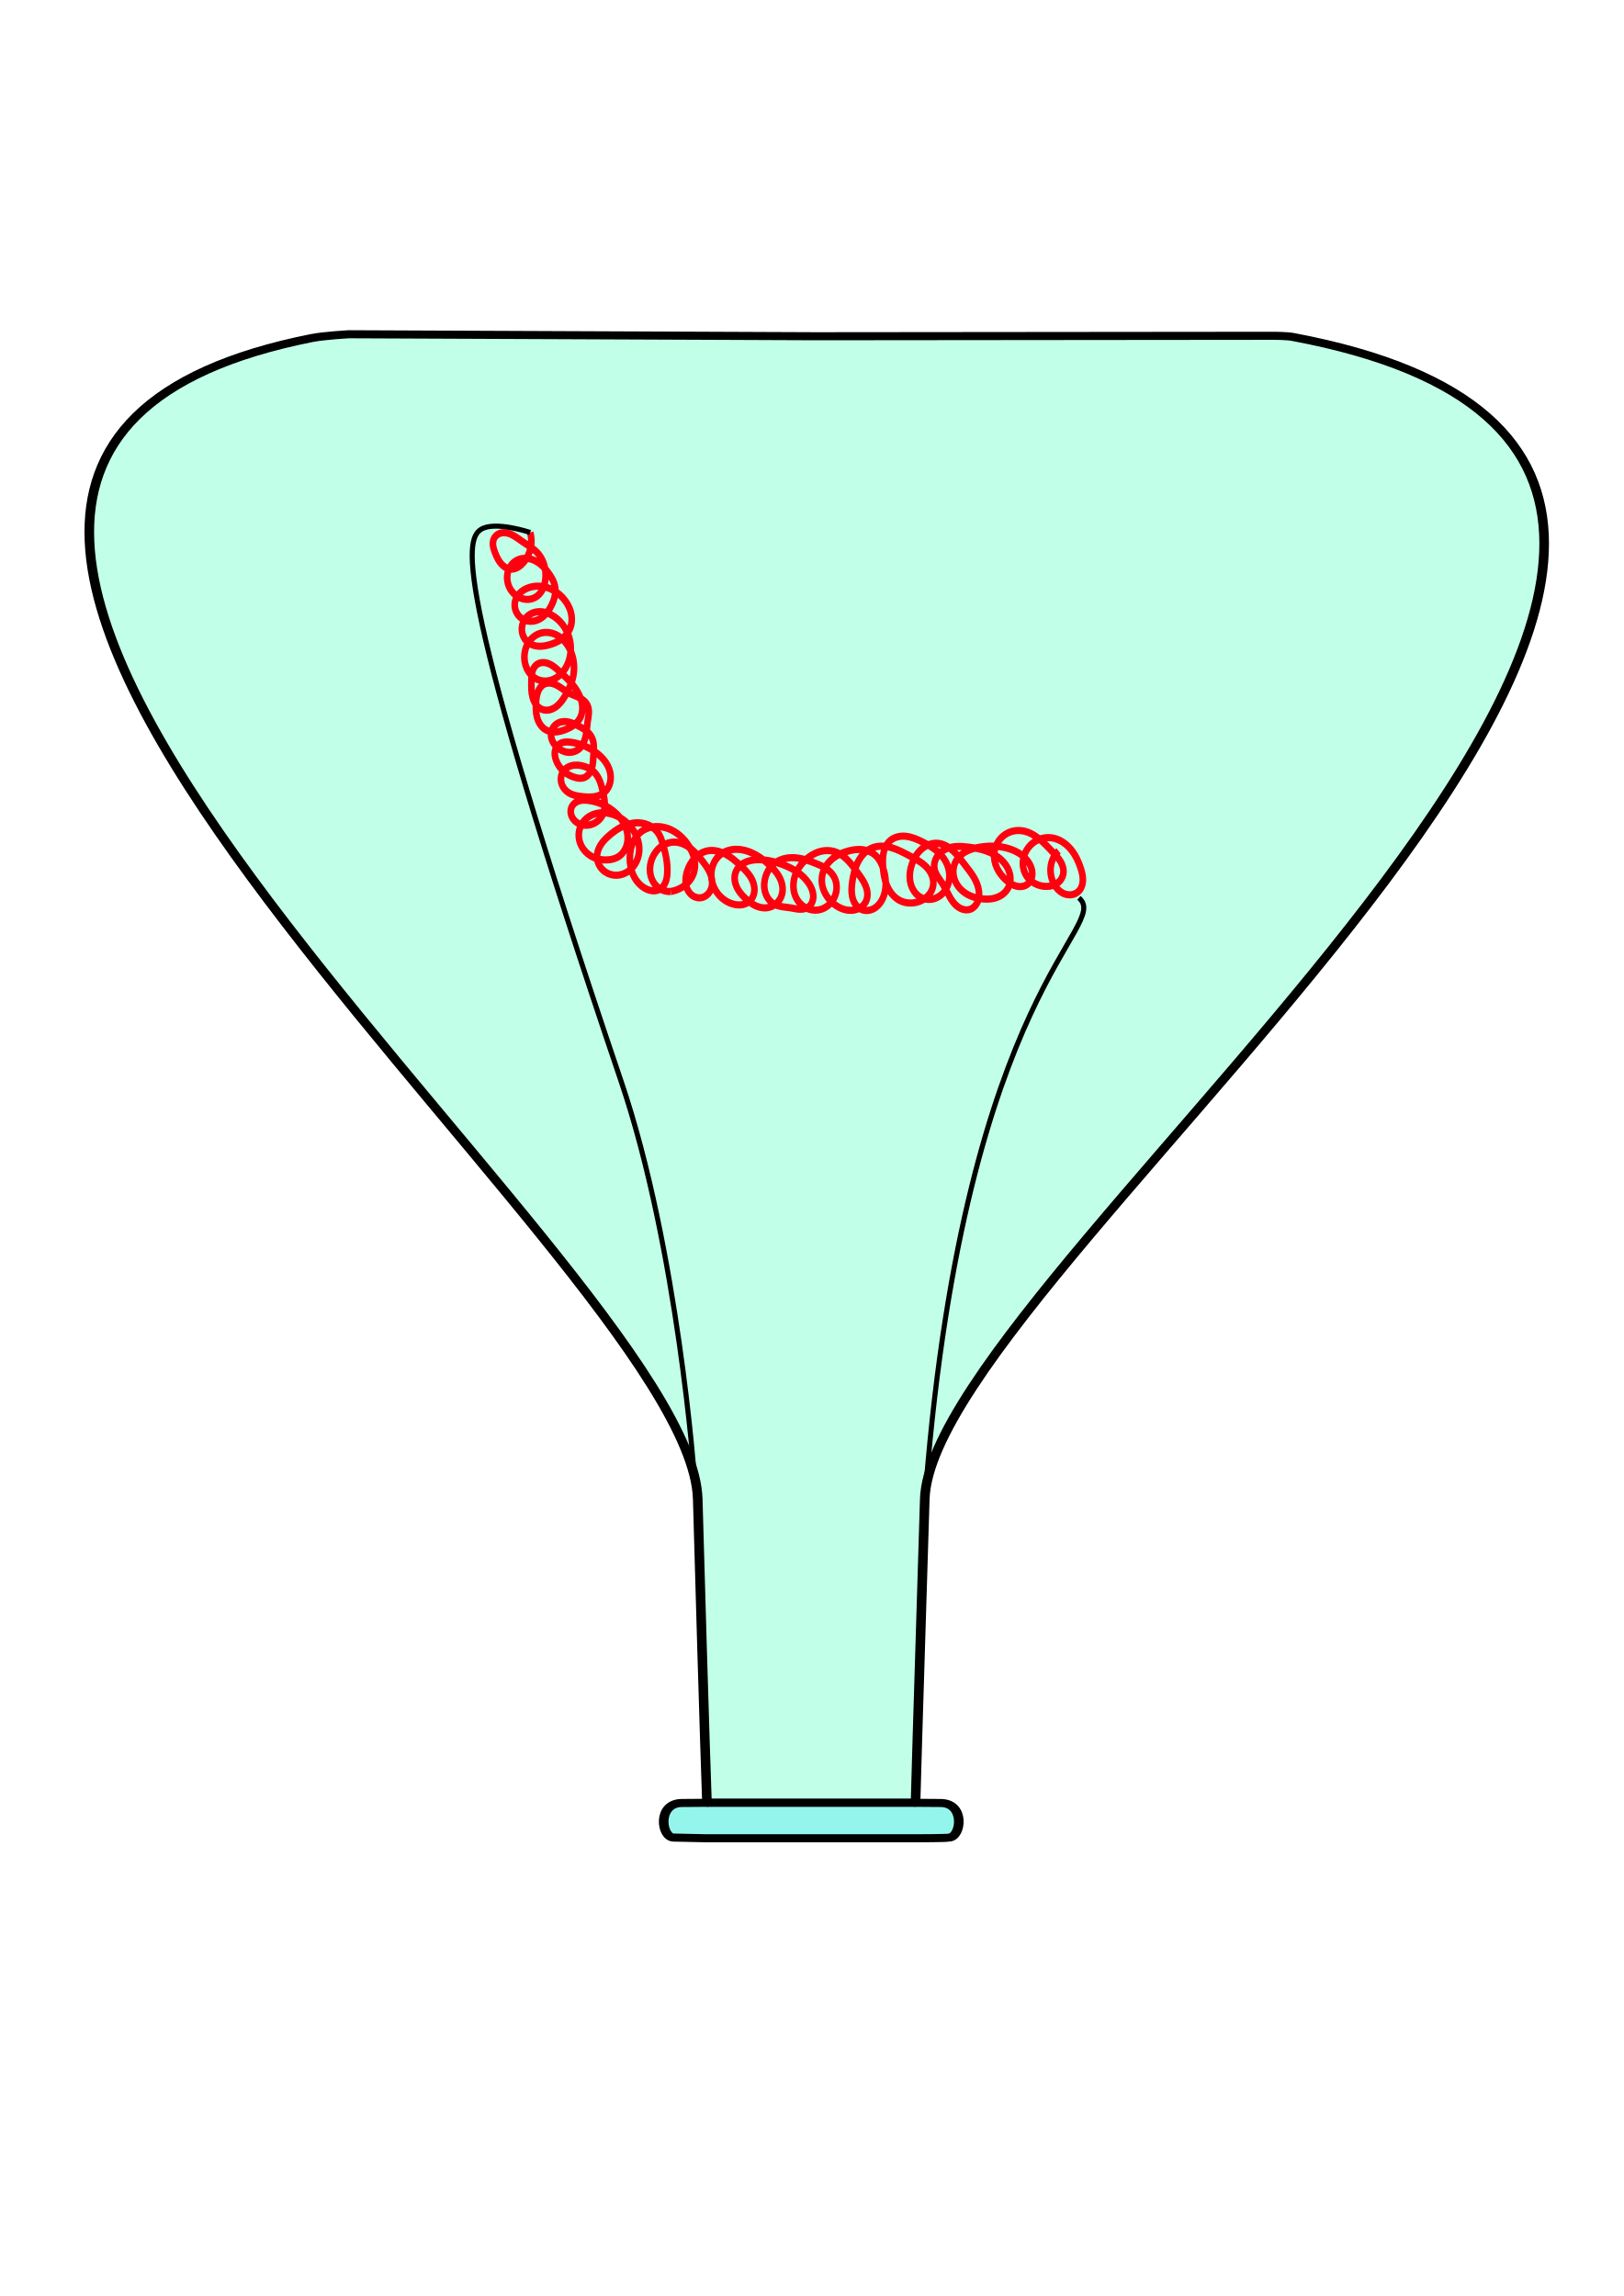
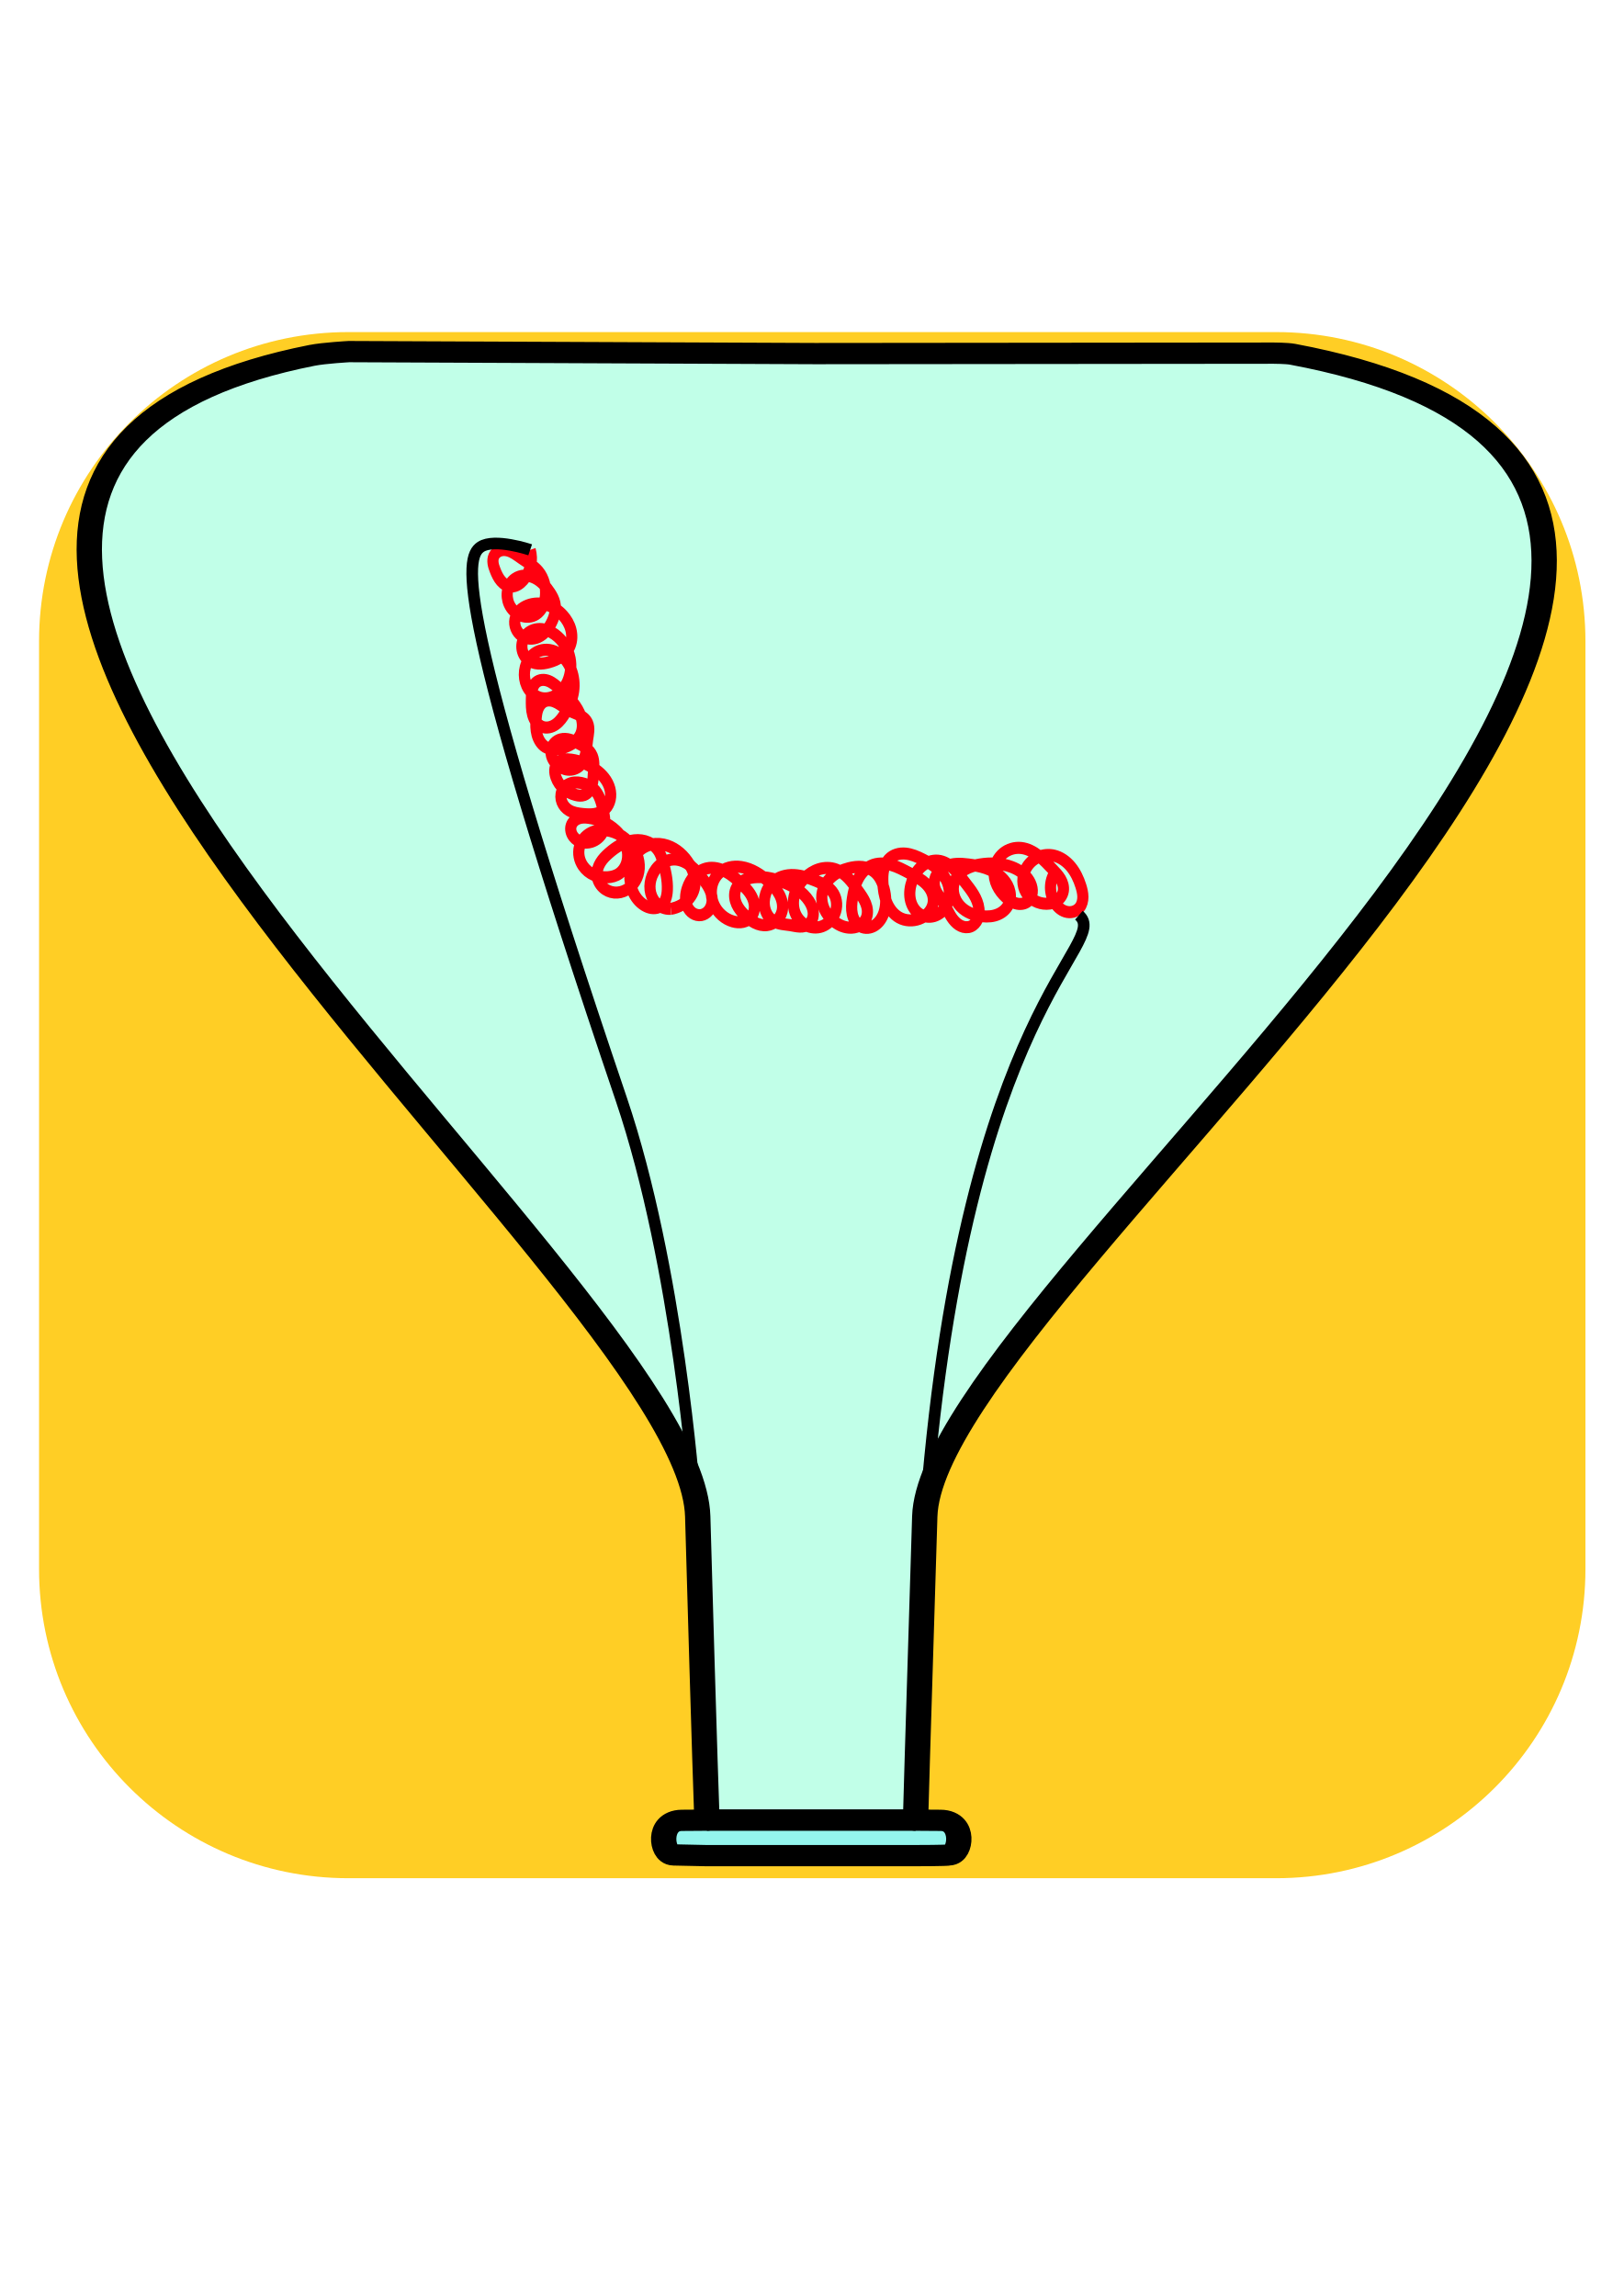
<svg xmlns="http://www.w3.org/2000/svg" width="210mm" height="297mm" viewBox="0 0 210 297" version="1.1" id="svg8" enable-background="new">
  <defs id="defs2">
    </defs>
-   <g id="layer1" style="display:none">
-     <rect style="fill:#ffee70;fill-opacity:1;fill-rule:nonzero;stroke-width:0.265" id="rect6294" width="200" height="200" x="5.051" y="42.957" rx="40" ry="40" />
+   <g id="layer1" style="display:inline">
+     <rect style="fill:#ffce25;fill-opacity:1;fill-rule:nonzero;stroke-width:0.265" id="rect6294" width="200" height="200" x="5.051" y="42.957" rx="40" ry="40" />
  </g>
  <g style="display:inline" id="g3700" />
  <g id="layer2" style="display:inline">
-     <g id="g4731" transform="matrix(2.472147,0,0,2.472147,-164.0353,-207.9087)">
+     <g id="g4731" transform="matrix(2.472147,0,0,2.472147,-164.0353,-205.6636)">
      <g transform="matrix(-1.391509,-8.1786539e-8,0,-1.168024,204.3261,304.0731)" id="g6308" style="display:inline">
        <g id="g6233" transform="translate(-3.532264,16.72744)">
          <g style="paint-order:markers fill stroke" id="g6198">
            <g id="g3897" style="fill:#c2efe2;fill-opacity:1;fill-rule:nonzero;paint-order:markers fill stroke">
              <g transform="matrix(-1,0,0,1,210.1384,-0.561266)" id="g3798" style="fill:#c2efe2;fill-opacity:1;fill-rule:nonzero;paint-order:markers fill stroke">
                <path style="fill:#c2efe2;fill-opacity:1;fill-rule:nonzero;stroke:#000000;stroke-width:0.265px;stroke-linecap:butt;stroke-linejoin:miter;stroke-opacity:1;paint-order:markers fill stroke" d="m 141.874,91.4 v 0" id="path3772" />
              </g>
              <g transform="translate(-65.7678,-0.561266)" id="g3798-9" style="display:inline;fill:#c2efe2;fill-opacity:1;fill-rule:nonzero;paint-order:markers fill stroke">
-                 <path id="path3698-3" d="m 156.718,157.022 c 25.125,-5.933 -14.241,-41.254 -14.497,-52.015 -0.256,-10.761 -0.347,-13.607 -0.347,-13.607 h -7.842 c 0,0 -0.068,3.033 -0.347,13.607 -0.279,10.574 -41.278,45.936 -13.83,52.063 0.214,0.048 0.707,0.05 0.707,0.05 l 17.249,-0.02 17.522,0.089 c 0,0 0.932,-0.061 1.385,-0.168 z" style="fill:#c1ffe8;fill-opacity:1;fill-rule:nonzero;stroke:#000000;stroke-width:0.361;stroke-linecap:round;stroke-linejoin:round;stroke-miterlimit:4;stroke-dasharray:none;stroke-opacity:1;paint-order:markers fill stroke" />
+                 <path id="path3698-3" d="m 156.718,157.022 c 25.125,-5.933 -14.241,-41.254 -14.497,-52.015 -0.256,-10.761 -0.347,-13.607 -0.347,-13.607 h -7.842 c 0,0 -0.068,3.033 -0.347,13.607 -0.279,10.574 -41.278,45.936 -13.83,52.063 0.214,0.048 0.707,0.05 0.707,0.05 l 17.249,-0.02 17.522,0.089 c 0,0 0.932,-0.061 1.385,-0.168 z" style="fill:#c1ffe8;fill-opacity:1;fill-rule:nonzero;stroke:#000000;stroke-width:0.952;stroke-linecap:round;stroke-linejoin:round;stroke-miterlimit:4;stroke-dasharray:none;stroke-opacity:1;paint-order:markers fill stroke" />
                <path style="fill:#c2efe2;fill-opacity:1;fill-rule:nonzero;stroke:#000000;stroke-width:0.265px;stroke-linecap:butt;stroke-linejoin:miter;stroke-opacity:1;paint-order:markers fill stroke" d="m 141.874,91.4 v 0" id="path3772-0" />
              </g>
-               <path d="m 76.106,90.839 v 0 l 0.943,-0.008 c 0.943,-0.008 0.774,-1.545 0.311,-1.549 l -1.207,-0.031 -7.936,2e-6 c -0.002,0 -1.15,0 -1.207,0.031 -0.463,0.004 -0.633,1.542 0.311,1.549 l 0.943,0.008 v 0" style="fill:#94f5ed;fill-opacity:1;fill-rule:nonzero;stroke:#000000;stroke-width:0.361;stroke-linecap:round;stroke-linejoin:round;stroke-miterlimit:4;stroke-dasharray:none;stroke-opacity:1;paint-order:markers fill stroke" id="path3884" />
+               <path d="m 76.106,90.839 v 0 l 0.943,-0.008 c 0.943,-0.008 0.774,-1.545 0.311,-1.549 l -1.207,-0.031 -7.936,2e-6 c -0.002,0 -1.15,0 -1.207,0.031 -0.463,0.004 -0.633,1.542 0.311,1.549 l 0.943,0.008 v 0" style="fill:#94f5ed;fill-opacity:1;fill-rule:nonzero;stroke:#000000;stroke-width:0.952;stroke-linecap:round;stroke-linejoin:round;stroke-miterlimit:4;stroke-dasharray:none;stroke-opacity:1;paint-order:markers fill stroke" id="path3884" />
            </g>
          </g>
-           <path id="path6222" d="m 68.264,90.839 h 7.842" style="fill:none;stroke:#000000;stroke-width:0.361;stroke-linecap:butt;stroke-linejoin:miter;stroke-miterlimit:4;stroke-dasharray:none;stroke-opacity:1" />
+           <path id="path6222" d="m 68.264,90.839 h 7.842" style="fill:none;stroke:#000000;stroke-width:0.952;stroke-linecap:butt;stroke-linejoin:miter;stroke-miterlimit:4;stroke-dasharray:none;stroke-opacity:1" />
        </g>
      </g>
      <g transform="translate(-3.49324,1.158526)" id="g4691">
        <g id="g4678" transform="matrix(1.310489,0,0,1.41412,-10.60033,42.02085)" style="display:inline;stroke:#ff000f;stroke-opacity:1">
-           <path id="path4656" d="m 82.553,48.64 c 0.028,0.091 0.043,0.186 0.047,0.281 0.011,0.309 -0.114,0.619 -0.327,0.842 -0.062,0.065 -0.132,0.123 -0.211,0.165 -0.079,0.043 -0.168,0.069 -0.257,0.068 -0.079,-4.43e-4 -0.157,-0.022 -0.228,-0.058 -0.07,-0.036 -0.133,-0.086 -0.187,-0.144 -0.108,-0.116 -0.179,-0.26 -0.24,-0.406 -0.034,-0.082 -0.066,-0.166 -0.079,-0.254 -0.013,-0.088 -0.007,-0.181 0.032,-0.261 0.047,-0.096 0.138,-0.167 0.24,-0.201 0.102,-0.033 0.213,-0.031 0.317,-0.006 0.208,0.05 0.384,0.184 0.565,0.3 0.227,0.145 0.474,0.268 0.655,0.468 0.225,0.249 0.32,0.602 0.281,0.935 -0.015,0.129 -0.05,0.257 -0.111,0.372 -0.062,0.115 -0.151,0.216 -0.263,0.283 -0.09,0.054 -0.194,0.084 -0.298,0.091 -0.105,0.007 -0.211,-0.009 -0.31,-0.045 -0.203,-0.072 -0.375,-0.227 -0.468,-0.421 -0.076,-0.158 -0.098,-0.342 -0.058,-0.513 0.041,-0.171 0.145,-0.326 0.292,-0.423 0.115,-0.076 0.253,-0.115 0.392,-0.118 0.138,-0.003 0.276,0.029 0.402,0.086 0.252,0.114 0.451,0.32 0.61,0.547 0.081,0.115 0.153,0.238 0.187,0.374 0.031,0.126 0.028,0.259 4.65e-4,0.386 -0.027,0.127 -0.078,0.248 -0.141,0.362 -0.119,0.217 -0.288,0.416 -0.514,0.514 -0.108,0.047 -0.226,0.069 -0.343,0.062 -0.117,-0.007 -0.232,-0.044 -0.33,-0.109 -0.098,-0.064 -0.178,-0.157 -0.225,-0.264 -0.047,-0.107 -0.062,-0.229 -0.037,-0.344 0.026,-0.124 0.096,-0.237 0.189,-0.324 0.092,-0.087 0.206,-0.149 0.326,-0.191 0.241,-0.085 0.509,-0.088 0.755,-0.019 0.246,0.069 0.471,0.209 0.648,0.393 0.142,0.147 0.256,0.325 0.311,0.522 0.056,0.197 0.051,0.413 -0.031,0.601 -0.072,0.164 -0.199,0.301 -0.349,0.4 -0.149,0.099 -0.32,0.164 -0.493,0.208 -0.142,0.036 -0.288,0.059 -0.434,0.049 -0.146,-0.01 -0.292,-0.054 -0.408,-0.143 -0.132,-0.101 -0.22,-0.258 -0.237,-0.424 -0.017,-0.166 0.036,-0.337 0.143,-0.465 0.069,-0.082 0.159,-0.145 0.257,-0.186 0.099,-0.041 0.206,-0.06 0.313,-0.06 0.214,0.001 0.422,0.081 0.6,0.199 0.307,0.204 0.533,0.528 0.608,0.889 0.059,0.281 0.026,0.581 -0.094,0.842 -0.097,0.211 -0.252,0.398 -0.452,0.514 -0.201,0.116 -0.447,0.158 -0.67,0.094 -0.178,-0.051 -0.336,-0.168 -0.442,-0.32 -0.107,-0.152 -0.163,-0.337 -0.166,-0.522 -0.003,-0.192 0.051,-0.386 0.158,-0.545 0.107,-0.16 0.267,-0.284 0.45,-0.343 0.252,-0.082 0.537,-0.036 0.764,0.101 0.227,0.136 0.398,0.356 0.499,0.601 0.103,0.25 0.136,0.528 0.094,0.795 -0.045,0.285 -0.172,0.552 -0.327,0.795 -0.104,0.163 -0.224,0.32 -0.385,0.427 -0.081,0.053 -0.171,0.093 -0.266,0.11 -0.095,0.017 -0.195,0.011 -0.285,-0.022 -0.093,-0.035 -0.174,-0.098 -0.236,-0.175 -0.062,-0.077 -0.105,-0.169 -0.134,-0.264 -0.057,-0.19 -0.054,-0.392 -0.051,-0.59 0.001,-0.11 0.003,-0.22 0.027,-0.327 0.025,-0.107 0.075,-0.211 0.16,-0.281 0.068,-0.056 0.154,-0.087 0.241,-0.094 0.087,-0.007 0.176,0.009 0.258,0.039 0.165,0.061 0.302,0.176 0.436,0.289 0.306,0.259 0.619,0.529 0.795,0.889 0.061,0.123 0.104,0.257 0.116,0.394 0.012,0.137 -0.008,0.278 -0.069,0.402 -0.058,0.118 -0.151,0.216 -0.257,0.292 -0.107,0.076 -0.227,0.131 -0.351,0.176 -0.129,0.046 -0.263,0.081 -0.4,0.087 -0.137,0.006 -0.277,-0.019 -0.396,-0.087 -0.168,-0.096 -0.28,-0.27 -0.334,-0.455 -0.054,-0.185 -0.055,-0.382 -0.04,-0.574 0.01,-0.128 0.027,-0.257 0.076,-0.375 0.049,-0.118 0.135,-0.226 0.251,-0.279 0.082,-0.037 0.175,-0.046 0.264,-0.035 0.089,0.012 0.175,0.044 0.255,0.084 0.161,0.081 0.302,0.197 0.463,0.278 0.135,0.067 0.281,0.109 0.417,0.173 0.068,0.032 0.134,0.07 0.192,0.119 0.058,0.048 0.107,0.108 0.139,0.176 0.044,0.093 0.052,0.2 0.045,0.302 -0.007,0.103 -0.029,0.204 -0.045,0.306 -0.027,0.175 -0.036,0.353 -0.076,0.525 -0.04,0.172 -0.116,0.343 -0.251,0.457 -0.124,0.103 -0.29,0.151 -0.451,0.138 -0.161,-0.012 -0.315,-0.082 -0.438,-0.185 -0.082,-0.068 -0.151,-0.153 -0.195,-0.25 -0.044,-0.097 -0.061,-0.207 -0.039,-0.312 0.019,-0.091 0.067,-0.175 0.133,-0.24 0.066,-0.065 0.151,-0.111 0.241,-0.134 0.118,-0.03 0.243,-0.021 0.361,0.009 0.118,0.03 0.23,0.08 0.34,0.132 0.112,0.053 0.224,0.11 0.324,0.185 0.099,0.075 0.187,0.169 0.238,0.283 0.042,0.094 0.057,0.198 0.06,0.3 0.003,0.103 -0.007,0.205 -0.013,0.308 -0.01,0.163 -0.013,0.33 -0.063,0.485 -0.025,0.078 -0.062,0.153 -0.114,0.216 -0.052,0.063 -0.12,0.114 -0.197,0.141 -0.105,0.036 -0.22,0.025 -0.327,0 -0.174,-0.04 -0.341,-0.117 -0.48,-0.228 -0.14,-0.112 -0.252,-0.259 -0.315,-0.427 -0.032,-0.085 -0.051,-0.175 -0.047,-0.265 0.005,-0.09 0.035,-0.181 0.093,-0.249 0.065,-0.077 0.162,-0.122 0.261,-0.141 0.099,-0.019 0.201,-0.012 0.301,5.7e-4 0.351,0.046 0.69,0.176 0.982,0.374 0.127,0.086 0.245,0.185 0.344,0.302 0.098,0.117 0.177,0.253 0.218,0.4 0.036,0.13 0.043,0.27 0.012,0.402 -0.031,0.132 -0.099,0.256 -0.199,0.347 -0.116,0.105 -0.268,0.162 -0.422,0.186 -0.154,0.023 -0.311,0.015 -0.467,0.001 -0.194,-0.017 -0.393,-0.044 -0.561,-0.14 -0.12,-0.069 -0.221,-0.173 -0.275,-0.299 -0.055,-0.127 -0.06,-0.276 -0.005,-0.402 0.034,-0.078 0.089,-0.146 0.157,-0.197 0.067,-0.052 0.146,-0.087 0.229,-0.108 0.165,-0.041 0.34,-0.022 0.503,0.025 0.135,0.038 0.267,0.096 0.374,0.187 0.108,0.092 0.188,0.214 0.245,0.343 0.058,0.13 0.095,0.267 0.129,0.405 0.035,0.139 0.067,0.28 0.074,0.423 0.007,0.143 -0.011,0.29 -0.074,0.419 -0.091,0.185 -0.27,0.319 -0.468,0.374 -0.123,0.034 -0.255,0.04 -0.379,0.009 -0.124,-0.031 -0.24,-0.098 -0.322,-0.196 -0.049,-0.058 -0.086,-0.125 -0.103,-0.199 -0.018,-0.073 -0.016,-0.152 0.01,-0.222 0.023,-0.064 0.065,-0.121 0.117,-0.165 0.052,-0.044 0.114,-0.076 0.179,-0.096 0.13,-0.041 0.27,-0.037 0.406,-0.019 0.394,0.05 0.776,0.208 1.076,0.468 0.233,0.201 0.419,0.472 0.465,0.777 0.023,0.152 0.01,0.311 -0.045,0.455 -0.055,0.144 -0.152,0.273 -0.28,0.358 -0.137,0.091 -0.303,0.131 -0.468,0.14 -0.185,0.01 -0.374,-0.016 -0.546,-0.086 -0.172,-0.07 -0.327,-0.185 -0.437,-0.335 -0.073,-0.1 -0.126,-0.214 -0.151,-0.335 -0.025,-0.121 -0.023,-0.248 0.011,-0.367 0.063,-0.224 0.234,-0.41 0.442,-0.513 0.208,-0.103 0.45,-0.128 0.68,-0.095 0.338,0.049 0.653,0.221 0.889,0.468 0.119,0.125 0.219,0.27 0.286,0.429 0.067,0.159 0.1,0.334 0.088,0.506 -0.011,0.165 -0.064,0.326 -0.153,0.465 -0.089,0.139 -0.215,0.254 -0.361,0.33 -0.148,0.077 -0.317,0.113 -0.483,0.098 -0.166,-0.015 -0.327,-0.081 -0.452,-0.191 -0.135,-0.118 -0.226,-0.289 -0.234,-0.468 -0.007,-0.159 0.05,-0.317 0.138,-0.45 0.088,-0.133 0.206,-0.244 0.33,-0.345 0.294,-0.241 0.64,-0.439 1.018,-0.478 0.189,-0.02 0.384,0.002 0.56,0.074 0.176,0.072 0.332,0.196 0.433,0.357 0.063,0.101 0.103,0.214 0.14,0.327 0.114,0.348 0.204,0.71 0.187,1.076 -0.005,0.116 -0.022,0.233 -0.065,0.341 -0.043,0.108 -0.116,0.207 -0.215,0.267 -0.083,0.051 -0.182,0.072 -0.28,0.069 -0.097,-0.003 -0.193,-0.029 -0.282,-0.069 -0.216,-0.097 -0.391,-0.274 -0.502,-0.484 -0.111,-0.209 -0.158,-0.449 -0.153,-0.686 0.007,-0.309 0.108,-0.625 0.327,-0.842 0.148,-0.147 0.345,-0.242 0.55,-0.279 0.206,-0.037 0.42,-0.017 0.619,0.045 0.368,0.116 0.682,0.376 0.889,0.702 0.084,0.132 0.151,0.274 0.187,0.426 0.036,0.152 0.04,0.312 9.5e-5,0.463 -0.035,0.132 -0.104,0.254 -0.194,0.357 -0.09,0.103 -0.2,0.187 -0.321,0.251 -0.131,0.07 -0.274,0.118 -0.421,0.14" style="fill:none;stroke:#ff000f;stroke-width:0.265px;stroke-linecap:butt;stroke-linejoin:miter;stroke-opacity:1" />
-           <path id="path4672" d="m 88.166,61.923 c -0.224,0.017 -0.453,-0.072 -0.608,-0.234 -0.121,-0.127 -0.196,-0.295 -0.218,-0.469 -0.022,-0.174 0.008,-0.353 0.078,-0.514 0.079,-0.182 0.208,-0.342 0.373,-0.451 0.165,-0.11 0.365,-0.167 0.562,-0.157 0.22,0.012 0.43,0.107 0.607,0.237 0.178,0.13 0.327,0.296 0.469,0.464 0.112,0.133 0.222,0.271 0.297,0.428 0.075,0.157 0.114,0.337 0.077,0.507 -0.022,0.103 -0.072,0.201 -0.146,0.276 -0.074,0.076 -0.171,0.128 -0.275,0.145 -0.115,0.018 -0.235,-0.009 -0.335,-0.069 -0.099,-0.06 -0.178,-0.153 -0.226,-0.259 -0.047,-0.102 -0.066,-0.215 -0.063,-0.327 0.003,-0.112 0.027,-0.222 0.063,-0.328 0.062,-0.18 0.163,-0.348 0.299,-0.481 0.136,-0.133 0.309,-0.23 0.496,-0.267 0.249,-0.05 0.51,0.009 0.738,0.12 0.228,0.111 0.427,0.274 0.618,0.441 0.178,0.157 0.355,0.325 0.456,0.54 0.05,0.107 0.08,0.226 0.077,0.344 -0.003,0.119 -0.04,0.238 -0.112,0.332 -0.083,0.108 -0.21,0.178 -0.344,0.206 -0.133,0.028 -0.273,0.016 -0.405,-0.019 -0.32,-0.085 -0.602,-0.311 -0.748,-0.608 -0.094,-0.19 -0.133,-0.408 -0.103,-0.618 0.03,-0.21 0.132,-0.41 0.29,-0.552 0.118,-0.105 0.264,-0.177 0.418,-0.214 0.154,-0.037 0.314,-0.041 0.471,-0.02 0.42,0.057 0.8,0.286 1.123,0.561 0.16,0.136 0.311,0.287 0.413,0.47 0.102,0.183 0.153,0.402 0.101,0.606 -0.035,0.137 -0.115,0.262 -0.223,0.352 -0.108,0.091 -0.245,0.147 -0.385,0.162 -0.165,0.018 -0.333,-0.02 -0.483,-0.091 -0.15,-0.07 -0.284,-0.172 -0.406,-0.284 -0.125,-0.114 -0.241,-0.243 -0.316,-0.395 -0.075,-0.152 -0.106,-0.331 -0.058,-0.494 0.026,-0.088 0.074,-0.169 0.136,-0.236 0.062,-0.067 0.138,-0.122 0.22,-0.163 0.164,-0.082 0.35,-0.111 0.533,-0.115 0.351,-0.008 0.699,0.069 1.029,0.187 0.397,0.142 0.786,0.357 1.029,0.702 0.089,0.127 0.158,0.273 0.168,0.428 0.005,0.077 -0.005,0.156 -0.033,0.229 -0.028,0.072 -0.074,0.138 -0.135,0.186 -0.102,0.079 -0.237,0.104 -0.366,0.1 -0.129,-0.004 -0.255,-0.034 -0.383,-0.053 -0.111,-0.016 -0.223,-0.024 -0.334,-0.042 -0.111,-0.018 -0.222,-0.045 -0.32,-0.099 -0.172,-0.093 -0.298,-0.263 -0.353,-0.451 -0.054,-0.188 -0.04,-0.393 0.025,-0.578 0.057,-0.161 0.152,-0.309 0.281,-0.421 0.228,-0.2 0.546,-0.276 0.849,-0.263 0.303,0.014 0.597,0.109 0.881,0.216 0.134,0.051 0.267,0.105 0.39,0.178 0.122,0.074 0.234,0.169 0.312,0.289 0.071,0.109 0.111,0.238 0.118,0.368 0.007,0.13 -0.018,0.261 -0.071,0.38 -0.097,0.218 -0.288,0.393 -0.514,0.468 -0.208,0.069 -0.442,0.052 -0.64,-0.043 -0.197,-0.095 -0.356,-0.268 -0.436,-0.471 -0.085,-0.217 -0.081,-0.464 -0.009,-0.686 0.073,-0.222 0.212,-0.418 0.383,-0.577 0.167,-0.156 0.368,-0.277 0.588,-0.34 0.22,-0.062 0.459,-0.063 0.675,0.012 0.19,0.067 0.357,0.189 0.5,0.331 0.143,0.142 0.265,0.304 0.388,0.464 0.111,0.143 0.224,0.288 0.296,0.454 0.036,0.083 0.061,0.171 0.069,0.262 0.007,0.09 -0.004,0.183 -0.037,0.267 -0.053,0.132 -0.16,0.238 -0.288,0.301 -0.127,0.063 -0.273,0.084 -0.414,0.073 -0.241,-0.018 -0.469,-0.126 -0.655,-0.281 -0.137,-0.114 -0.253,-0.255 -0.33,-0.416 -0.077,-0.161 -0.112,-0.343 -0.091,-0.52 0.03,-0.257 0.179,-0.491 0.379,-0.656 0.199,-0.165 0.445,-0.266 0.697,-0.326 0.174,-0.041 0.354,-0.063 0.533,-0.046 0.178,0.018 0.355,0.077 0.496,0.186 0.192,0.148 0.307,0.375 0.374,0.608 0.083,0.289 0.099,0.604 0,0.889 -0.066,0.19 -0.187,0.366 -0.358,0.472 -0.086,0.053 -0.183,0.087 -0.284,0.096 -0.1,0.009 -0.203,-0.009 -0.294,-0.053 -0.087,-0.043 -0.16,-0.11 -0.215,-0.189 -0.055,-0.079 -0.093,-0.17 -0.115,-0.264 -0.044,-0.188 -0.028,-0.385 0.003,-0.576 0.039,-0.246 0.102,-0.49 0.221,-0.708 0.119,-0.218 0.299,-0.409 0.528,-0.508 0.248,-0.107 0.534,-0.098 0.796,-0.03 0.262,0.068 0.505,0.192 0.748,0.311 0.229,0.112 0.464,0.223 0.65,0.398 0.093,0.087 0.173,0.19 0.225,0.306 0.053,0.116 0.077,0.246 0.06,0.373 -0.019,0.144 -0.091,0.279 -0.193,0.383 -0.101,0.104 -0.231,0.178 -0.368,0.225 -0.258,0.088 -0.553,0.078 -0.795,-0.047 -0.227,-0.117 -0.398,-0.328 -0.501,-0.562 -0.103,-0.234 -0.142,-0.492 -0.154,-0.748 -0.007,-0.15 -0.004,-0.301 0.029,-0.448 0.033,-0.146 0.099,-0.288 0.204,-0.394 0.085,-0.086 0.194,-0.147 0.31,-0.181 0.116,-0.035 0.238,-0.044 0.359,-0.034 0.241,0.02 0.469,0.112 0.688,0.215 0.184,0.086 0.365,0.18 0.528,0.301 0.163,0.121 0.309,0.269 0.407,0.447 0.083,0.15 0.131,0.32 0.133,0.492 0.002,0.172 -0.043,0.344 -0.133,0.49 -0.108,0.176 -0.282,0.311 -0.481,0.366 -0.199,0.054 -0.421,0.025 -0.595,-0.085 -0.191,-0.121 -0.316,-0.331 -0.358,-0.552 -0.042,-0.222 -0.005,-0.454 0.077,-0.664 0.083,-0.212 0.214,-0.408 0.394,-0.547 0.179,-0.14 0.409,-0.22 0.635,-0.201 0.229,0.019 0.44,0.136 0.614,0.286 0.174,0.15 0.316,0.332 0.462,0.509 0.122,0.147 0.249,0.292 0.353,0.453 0.104,0.161 0.186,0.34 0.209,0.53 0.016,0.131 0.002,0.266 -0.052,0.386 -0.054,0.12 -0.152,0.222 -0.275,0.269 -0.124,0.048 -0.267,0.036 -0.389,-0.016 -0.123,-0.051 -0.227,-0.14 -0.313,-0.242 -0.171,-0.204 -0.269,-0.459 -0.421,-0.678 -0.062,-0.09 -0.133,-0.174 -0.194,-0.264 -0.061,-0.09 -0.114,-0.189 -0.133,-0.297 -0.027,-0.151 0.014,-0.31 0.099,-0.437 0.085,-0.127 0.212,-0.223 0.353,-0.285 0.28,-0.123 0.6,-0.109 0.905,-0.074 0.234,0.027 0.467,0.065 0.692,0.136 0.224,0.072 0.439,0.178 0.618,0.331 0.133,0.114 0.246,0.256 0.31,0.42 0.064,0.164 0.077,0.35 0.017,0.516 -0.036,0.101 -0.098,0.192 -0.175,0.266 -0.077,0.074 -0.17,0.132 -0.269,0.172 -0.198,0.082 -0.418,0.096 -0.632,0.076 -0.324,-0.03 -0.651,-0.141 -0.883,-0.37 -0.116,-0.114 -0.206,-0.256 -0.251,-0.413 -0.045,-0.156 -0.044,-0.327 0.011,-0.48 0.072,-0.201 0.233,-0.362 0.42,-0.466 0.187,-0.104 0.398,-0.157 0.609,-0.188 0.422,-0.063 0.861,-0.048 1.263,0.094 0.279,0.098 0.545,0.264 0.702,0.514 0.067,0.106 0.113,0.228 0.118,0.353 0.005,0.126 -0.033,0.255 -0.118,0.348 -0.058,0.064 -0.136,0.11 -0.22,0.133 -0.084,0.023 -0.173,0.025 -0.258,0.01 -0.171,-0.03 -0.325,-0.125 -0.457,-0.237 -0.144,-0.122 -0.269,-0.268 -0.355,-0.436 -0.086,-0.168 -0.13,-0.359 -0.113,-0.547 0.023,-0.252 0.16,-0.49 0.361,-0.644 0.201,-0.154 0.463,-0.223 0.715,-0.198 0.253,0.025 0.49,0.14 0.696,0.288 0.206,0.148 0.385,0.33 0.567,0.507 0.112,0.109 0.226,0.218 0.311,0.35 0.084,0.132 0.136,0.291 0.11,0.445 -0.014,0.084 -0.051,0.163 -0.104,0.23 -0.052,0.067 -0.12,0.121 -0.196,0.16 -0.15,0.079 -0.327,0.098 -0.496,0.078 -0.157,-0.019 -0.311,-0.072 -0.443,-0.159 -0.132,-0.088 -0.241,-0.211 -0.306,-0.355 -0.06,-0.135 -0.081,-0.286 -0.063,-0.432 0.018,-0.146 0.073,-0.287 0.156,-0.409 0.115,-0.169 0.283,-0.301 0.473,-0.374 0.191,-0.074 0.403,-0.089 0.602,-0.047 0.265,0.057 0.503,0.214 0.683,0.417 0.18,0.203 0.305,0.449 0.393,0.706 0.045,0.132 0.081,0.268 0.082,0.407 2.3e-4,0.139 -0.038,0.282 -0.128,0.388 -0.067,0.079 -0.16,0.134 -0.26,0.159 -0.1,0.025 -0.207,0.022 -0.306,-0.006 -0.199,-0.056 -0.361,-0.207 -0.463,-0.387 -0.099,-0.174 -0.147,-0.377 -0.132,-0.577 0.015,-0.2 0.094,-0.394 0.225,-0.546 0.029,-0.033 0.06,-0.065 0.093,-0.094" style="fill:none;stroke:#ff000f;stroke-width:0.265px;stroke-linecap:butt;stroke-linejoin:miter;stroke-opacity:1" />
+           <path id="path4656" d="m 82.553,48.64 c 0.028,0.091 0.043,0.186 0.047,0.281 0.011,0.309 -0.114,0.619 -0.327,0.842 -0.062,0.065 -0.132,0.123 -0.211,0.165 -0.079,0.043 -0.168,0.069 -0.257,0.068 -0.079,-4.43e-4 -0.157,-0.022 -0.228,-0.058 -0.07,-0.036 -0.133,-0.086 -0.187,-0.144 -0.108,-0.116 -0.179,-0.26 -0.24,-0.406 -0.034,-0.082 -0.066,-0.166 -0.079,-0.254 -0.013,-0.088 -0.007,-0.181 0.032,-0.261 0.047,-0.096 0.138,-0.167 0.24,-0.201 0.102,-0.033 0.213,-0.031 0.317,-0.006 0.208,0.05 0.384,0.184 0.565,0.3 0.227,0.145 0.474,0.268 0.655,0.468 0.225,0.249 0.32,0.602 0.281,0.935 -0.015,0.129 -0.05,0.257 -0.111,0.372 -0.062,0.115 -0.151,0.216 -0.263,0.283 -0.09,0.054 -0.194,0.084 -0.298,0.091 -0.105,0.007 -0.211,-0.009 -0.31,-0.045 -0.203,-0.072 -0.375,-0.227 -0.468,-0.421 -0.076,-0.158 -0.098,-0.342 -0.058,-0.513 0.041,-0.171 0.145,-0.326 0.292,-0.423 0.115,-0.076 0.253,-0.115 0.392,-0.118 0.138,-0.003 0.276,0.029 0.402,0.086 0.252,0.114 0.451,0.32 0.61,0.547 0.081,0.115 0.153,0.238 0.187,0.374 0.031,0.126 0.028,0.259 4.65e-4,0.386 -0.027,0.127 -0.078,0.248 -0.141,0.362 -0.119,0.217 -0.288,0.416 -0.514,0.514 -0.108,0.047 -0.226,0.069 -0.343,0.062 -0.117,-0.007 -0.232,-0.044 -0.33,-0.109 -0.098,-0.064 -0.178,-0.157 -0.225,-0.264 -0.047,-0.107 -0.062,-0.229 -0.037,-0.344 0.026,-0.124 0.096,-0.237 0.189,-0.324 0.092,-0.087 0.206,-0.149 0.326,-0.191 0.241,-0.085 0.509,-0.088 0.755,-0.019 0.246,0.069 0.471,0.209 0.648,0.393 0.142,0.147 0.256,0.325 0.311,0.522 0.056,0.197 0.051,0.413 -0.031,0.601 -0.072,0.164 -0.199,0.301 -0.349,0.4 -0.149,0.099 -0.32,0.164 -0.493,0.208 -0.142,0.036 -0.288,0.059 -0.434,0.049 -0.146,-0.01 -0.292,-0.054 -0.408,-0.143 -0.132,-0.101 -0.22,-0.258 -0.237,-0.424 -0.017,-0.166 0.036,-0.337 0.143,-0.465 0.069,-0.082 0.159,-0.145 0.257,-0.186 0.099,-0.041 0.206,-0.06 0.313,-0.06 0.214,0.001 0.422,0.081 0.6,0.199 0.307,0.204 0.533,0.528 0.608,0.889 0.059,0.281 0.026,0.581 -0.094,0.842 -0.097,0.211 -0.252,0.398 -0.452,0.514 -0.201,0.116 -0.447,0.158 -0.67,0.094 -0.178,-0.051 -0.336,-0.168 -0.442,-0.32 -0.107,-0.152 -0.163,-0.337 -0.166,-0.522 -0.003,-0.192 0.051,-0.386 0.158,-0.545 0.107,-0.16 0.267,-0.284 0.45,-0.343 0.252,-0.082 0.537,-0.036 0.764,0.101 0.227,0.136 0.398,0.356 0.499,0.601 0.103,0.25 0.136,0.528 0.094,0.795 -0.045,0.285 -0.172,0.552 -0.327,0.795 -0.104,0.163 -0.224,0.32 -0.385,0.427 -0.081,0.053 -0.171,0.093 -0.266,0.11 -0.095,0.017 -0.195,0.011 -0.285,-0.022 -0.093,-0.035 -0.174,-0.098 -0.236,-0.175 -0.062,-0.077 -0.105,-0.169 -0.134,-0.264 -0.057,-0.19 -0.054,-0.392 -0.051,-0.59 0.001,-0.11 0.003,-0.22 0.027,-0.327 0.025,-0.107 0.075,-0.211 0.16,-0.281 0.068,-0.056 0.154,-0.087 0.241,-0.094 0.087,-0.007 0.176,0.009 0.258,0.039 0.165,0.061 0.302,0.176 0.436,0.289 0.306,0.259 0.619,0.529 0.795,0.889 0.061,0.123 0.104,0.257 0.116,0.394 0.012,0.137 -0.008,0.278 -0.069,0.402 -0.058,0.118 -0.151,0.216 -0.257,0.292 -0.107,0.076 -0.227,0.131 -0.351,0.176 -0.129,0.046 -0.263,0.081 -0.4,0.087 -0.137,0.006 -0.277,-0.019 -0.396,-0.087 -0.168,-0.096 -0.28,-0.27 -0.334,-0.455 -0.054,-0.185 -0.055,-0.382 -0.04,-0.574 0.01,-0.128 0.027,-0.257 0.076,-0.375 0.049,-0.118 0.135,-0.226 0.251,-0.279 0.082,-0.037 0.175,-0.046 0.264,-0.035 0.089,0.012 0.175,0.044 0.255,0.084 0.161,0.081 0.302,0.197 0.463,0.278 0.135,0.067 0.281,0.109 0.417,0.173 0.068,0.032 0.134,0.07 0.192,0.119 0.058,0.048 0.107,0.108 0.139,0.176 0.044,0.093 0.052,0.2 0.045,0.302 -0.007,0.103 -0.029,0.204 -0.045,0.306 -0.027,0.175 -0.036,0.353 -0.076,0.525 -0.04,0.172 -0.116,0.343 -0.251,0.457 -0.124,0.103 -0.29,0.151 -0.451,0.138 -0.161,-0.012 -0.315,-0.082 -0.438,-0.185 -0.082,-0.068 -0.151,-0.153 -0.195,-0.25 -0.044,-0.097 -0.061,-0.207 -0.039,-0.312 0.019,-0.091 0.067,-0.175 0.133,-0.24 0.066,-0.065 0.151,-0.111 0.241,-0.134 0.118,-0.03 0.243,-0.021 0.361,0.009 0.118,0.03 0.23,0.08 0.34,0.132 0.112,0.053 0.224,0.11 0.324,0.185 0.099,0.075 0.187,0.169 0.238,0.283 0.042,0.094 0.057,0.198 0.06,0.3 0.003,0.103 -0.007,0.205 -0.013,0.308 -0.01,0.163 -0.013,0.33 -0.063,0.485 -0.025,0.078 -0.062,0.153 -0.114,0.216 -0.052,0.063 -0.12,0.114 -0.197,0.141 -0.105,0.036 -0.22,0.025 -0.327,0 -0.174,-0.04 -0.341,-0.117 -0.48,-0.228 -0.14,-0.112 -0.252,-0.259 -0.315,-0.427 -0.032,-0.085 -0.051,-0.175 -0.047,-0.265 0.005,-0.09 0.035,-0.181 0.093,-0.249 0.065,-0.077 0.162,-0.122 0.261,-0.141 0.099,-0.019 0.201,-0.012 0.301,5.7e-4 0.351,0.046 0.69,0.176 0.982,0.374 0.127,0.086 0.245,0.185 0.344,0.302 0.098,0.117 0.177,0.253 0.218,0.4 0.036,0.13 0.043,0.27 0.012,0.402 -0.031,0.132 -0.099,0.256 -0.199,0.347 -0.116,0.105 -0.268,0.162 -0.422,0.186 -0.154,0.023 -0.311,0.015 -0.467,0.001 -0.194,-0.017 -0.393,-0.044 -0.561,-0.14 -0.12,-0.069 -0.221,-0.173 -0.275,-0.299 -0.055,-0.127 -0.06,-0.276 -0.005,-0.402 0.034,-0.078 0.089,-0.146 0.157,-0.197 0.067,-0.052 0.146,-0.087 0.229,-0.108 0.165,-0.041 0.34,-0.022 0.503,0.025 0.135,0.038 0.267,0.096 0.374,0.187 0.108,0.092 0.188,0.214 0.245,0.343 0.058,0.13 0.095,0.267 0.129,0.405 0.035,0.139 0.067,0.28 0.074,0.423 0.007,0.143 -0.011,0.29 -0.074,0.419 -0.091,0.185 -0.27,0.319 -0.468,0.374 -0.123,0.034 -0.255,0.04 -0.379,0.009 -0.124,-0.031 -0.24,-0.098 -0.322,-0.196 -0.049,-0.058 -0.086,-0.125 -0.103,-0.199 -0.018,-0.073 -0.016,-0.152 0.01,-0.222 0.023,-0.064 0.065,-0.121 0.117,-0.165 0.052,-0.044 0.114,-0.076 0.179,-0.096 0.13,-0.041 0.27,-0.037 0.406,-0.019 0.394,0.05 0.776,0.208 1.076,0.468 0.233,0.201 0.419,0.472 0.465,0.777 0.023,0.152 0.01,0.311 -0.045,0.455 -0.055,0.144 -0.152,0.273 -0.28,0.358 -0.137,0.091 -0.303,0.131 -0.468,0.14 -0.185,0.01 -0.374,-0.016 -0.546,-0.086 -0.172,-0.07 -0.327,-0.185 -0.437,-0.335 -0.073,-0.1 -0.126,-0.214 -0.151,-0.335 -0.025,-0.121 -0.023,-0.248 0.011,-0.367 0.063,-0.224 0.234,-0.41 0.442,-0.513 0.208,-0.103 0.45,-0.128 0.68,-0.095 0.338,0.049 0.653,0.221 0.889,0.468 0.119,0.125 0.219,0.27 0.286,0.429 0.067,0.159 0.1,0.334 0.088,0.506 -0.011,0.165 -0.064,0.326 -0.153,0.465 -0.089,0.139 -0.215,0.254 -0.361,0.33 -0.148,0.077 -0.317,0.113 -0.483,0.098 -0.166,-0.015 -0.327,-0.081 -0.452,-0.191 -0.135,-0.118 -0.226,-0.289 -0.234,-0.468 -0.007,-0.159 0.05,-0.317 0.138,-0.45 0.088,-0.133 0.206,-0.244 0.33,-0.345 0.294,-0.241 0.64,-0.439 1.018,-0.478 0.189,-0.02 0.384,0.002 0.56,0.074 0.176,0.072 0.332,0.196 0.433,0.357 0.063,0.101 0.103,0.214 0.14,0.327 0.114,0.348 0.204,0.71 0.187,1.076 -0.005,0.116 -0.022,0.233 -0.065,0.341 -0.043,0.108 -0.116,0.207 -0.215,0.267 -0.083,0.051 -0.182,0.072 -0.28,0.069 -0.097,-0.003 -0.193,-0.029 -0.282,-0.069 -0.216,-0.097 -0.391,-0.274 -0.502,-0.484 -0.111,-0.209 -0.158,-0.449 -0.153,-0.686 0.007,-0.309 0.108,-0.625 0.327,-0.842 0.148,-0.147 0.345,-0.242 0.55,-0.279 0.206,-0.037 0.42,-0.017 0.619,0.045 0.368,0.116 0.682,0.376 0.889,0.702 0.084,0.132 0.151,0.274 0.187,0.426 0.036,0.152 0.04,0.312 9.5e-5,0.463 -0.035,0.132 -0.104,0.254 -0.194,0.357 -0.09,0.103 -0.2,0.187 -0.321,0.251 -0.131,0.07 -0.274,0.118 -0.421,0.14" style="fill:none;stroke:#ff000f;stroke-width:0.446;stroke-linecap:butt;stroke-linejoin:miter;stroke-opacity:1;stroke-miterlimit:4;stroke-dasharray:none" />
+           <path id="path4672" d="m 88.166,61.923 c -0.224,0.017 -0.453,-0.072 -0.608,-0.234 -0.121,-0.127 -0.196,-0.295 -0.218,-0.469 -0.022,-0.174 0.008,-0.353 0.078,-0.514 0.079,-0.182 0.208,-0.342 0.373,-0.451 0.165,-0.11 0.365,-0.167 0.562,-0.157 0.22,0.012 0.43,0.107 0.607,0.237 0.178,0.13 0.327,0.296 0.469,0.464 0.112,0.133 0.222,0.271 0.297,0.428 0.075,0.157 0.114,0.337 0.077,0.507 -0.022,0.103 -0.072,0.201 -0.146,0.276 -0.074,0.076 -0.171,0.128 -0.275,0.145 -0.115,0.018 -0.235,-0.009 -0.335,-0.069 -0.099,-0.06 -0.178,-0.153 -0.226,-0.259 -0.047,-0.102 -0.066,-0.215 -0.063,-0.327 0.003,-0.112 0.027,-0.222 0.063,-0.328 0.062,-0.18 0.163,-0.348 0.299,-0.481 0.136,-0.133 0.309,-0.23 0.496,-0.267 0.249,-0.05 0.51,0.009 0.738,0.12 0.228,0.111 0.427,0.274 0.618,0.441 0.178,0.157 0.355,0.325 0.456,0.54 0.05,0.107 0.08,0.226 0.077,0.344 -0.003,0.119 -0.04,0.238 -0.112,0.332 -0.083,0.108 -0.21,0.178 -0.344,0.206 -0.133,0.028 -0.273,0.016 -0.405,-0.019 -0.32,-0.085 -0.602,-0.311 -0.748,-0.608 -0.094,-0.19 -0.133,-0.408 -0.103,-0.618 0.03,-0.21 0.132,-0.41 0.29,-0.552 0.118,-0.105 0.264,-0.177 0.418,-0.214 0.154,-0.037 0.314,-0.041 0.471,-0.02 0.42,0.057 0.8,0.286 1.123,0.561 0.16,0.136 0.311,0.287 0.413,0.47 0.102,0.183 0.153,0.402 0.101,0.606 -0.035,0.137 -0.115,0.262 -0.223,0.352 -0.108,0.091 -0.245,0.147 -0.385,0.162 -0.165,0.018 -0.333,-0.02 -0.483,-0.091 -0.15,-0.07 -0.284,-0.172 -0.406,-0.284 -0.125,-0.114 -0.241,-0.243 -0.316,-0.395 -0.075,-0.152 -0.106,-0.331 -0.058,-0.494 0.026,-0.088 0.074,-0.169 0.136,-0.236 0.062,-0.067 0.138,-0.122 0.22,-0.163 0.164,-0.082 0.35,-0.111 0.533,-0.115 0.351,-0.008 0.699,0.069 1.029,0.187 0.397,0.142 0.786,0.357 1.029,0.702 0.089,0.127 0.158,0.273 0.168,0.428 0.005,0.077 -0.005,0.156 -0.033,0.229 -0.028,0.072 -0.074,0.138 -0.135,0.186 -0.102,0.079 -0.237,0.104 -0.366,0.1 -0.129,-0.004 -0.255,-0.034 -0.383,-0.053 -0.111,-0.016 -0.223,-0.024 -0.334,-0.042 -0.111,-0.018 -0.222,-0.045 -0.32,-0.099 -0.172,-0.093 -0.298,-0.263 -0.353,-0.451 -0.054,-0.188 -0.04,-0.393 0.025,-0.578 0.057,-0.161 0.152,-0.309 0.281,-0.421 0.228,-0.2 0.546,-0.276 0.849,-0.263 0.303,0.014 0.597,0.109 0.881,0.216 0.134,0.051 0.267,0.105 0.39,0.178 0.122,0.074 0.234,0.169 0.312,0.289 0.071,0.109 0.111,0.238 0.118,0.368 0.007,0.13 -0.018,0.261 -0.071,0.38 -0.097,0.218 -0.288,0.393 -0.514,0.468 -0.208,0.069 -0.442,0.052 -0.64,-0.043 -0.197,-0.095 -0.356,-0.268 -0.436,-0.471 -0.085,-0.217 -0.081,-0.464 -0.009,-0.686 0.073,-0.222 0.212,-0.418 0.383,-0.577 0.167,-0.156 0.368,-0.277 0.588,-0.34 0.22,-0.062 0.459,-0.063 0.675,0.012 0.19,0.067 0.357,0.189 0.5,0.331 0.143,0.142 0.265,0.304 0.388,0.464 0.111,0.143 0.224,0.288 0.296,0.454 0.036,0.083 0.061,0.171 0.069,0.262 0.007,0.09 -0.004,0.183 -0.037,0.267 -0.053,0.132 -0.16,0.238 -0.288,0.301 -0.127,0.063 -0.273,0.084 -0.414,0.073 -0.241,-0.018 -0.469,-0.126 -0.655,-0.281 -0.137,-0.114 -0.253,-0.255 -0.33,-0.416 -0.077,-0.161 -0.112,-0.343 -0.091,-0.52 0.03,-0.257 0.179,-0.491 0.379,-0.656 0.199,-0.165 0.445,-0.266 0.697,-0.326 0.174,-0.041 0.354,-0.063 0.533,-0.046 0.178,0.018 0.355,0.077 0.496,0.186 0.192,0.148 0.307,0.375 0.374,0.608 0.083,0.289 0.099,0.604 0,0.889 -0.066,0.19 -0.187,0.366 -0.358,0.472 -0.086,0.053 -0.183,0.087 -0.284,0.096 -0.1,0.009 -0.203,-0.009 -0.294,-0.053 -0.087,-0.043 -0.16,-0.11 -0.215,-0.189 -0.055,-0.079 -0.093,-0.17 -0.115,-0.264 -0.044,-0.188 -0.028,-0.385 0.003,-0.576 0.039,-0.246 0.102,-0.49 0.221,-0.708 0.119,-0.218 0.299,-0.409 0.528,-0.508 0.248,-0.107 0.534,-0.098 0.796,-0.03 0.262,0.068 0.505,0.192 0.748,0.311 0.229,0.112 0.464,0.223 0.65,0.398 0.093,0.087 0.173,0.19 0.225,0.306 0.053,0.116 0.077,0.246 0.06,0.373 -0.019,0.144 -0.091,0.279 -0.193,0.383 -0.101,0.104 -0.231,0.178 -0.368,0.225 -0.258,0.088 -0.553,0.078 -0.795,-0.047 -0.227,-0.117 -0.398,-0.328 -0.501,-0.562 -0.103,-0.234 -0.142,-0.492 -0.154,-0.748 -0.007,-0.15 -0.004,-0.301 0.029,-0.448 0.033,-0.146 0.099,-0.288 0.204,-0.394 0.085,-0.086 0.194,-0.147 0.31,-0.181 0.116,-0.035 0.238,-0.044 0.359,-0.034 0.241,0.02 0.469,0.112 0.688,0.215 0.184,0.086 0.365,0.18 0.528,0.301 0.163,0.121 0.309,0.269 0.407,0.447 0.083,0.15 0.131,0.32 0.133,0.492 0.002,0.172 -0.043,0.344 -0.133,0.49 -0.108,0.176 -0.282,0.311 -0.481,0.366 -0.199,0.054 -0.421,0.025 -0.595,-0.085 -0.191,-0.121 -0.316,-0.331 -0.358,-0.552 -0.042,-0.222 -0.005,-0.454 0.077,-0.664 0.083,-0.212 0.214,-0.408 0.394,-0.547 0.179,-0.14 0.409,-0.22 0.635,-0.201 0.229,0.019 0.44,0.136 0.614,0.286 0.174,0.15 0.316,0.332 0.462,0.509 0.122,0.147 0.249,0.292 0.353,0.453 0.104,0.161 0.186,0.34 0.209,0.53 0.016,0.131 0.002,0.266 -0.052,0.386 -0.054,0.12 -0.152,0.222 -0.275,0.269 -0.124,0.048 -0.267,0.036 -0.389,-0.016 -0.123,-0.051 -0.227,-0.14 -0.313,-0.242 -0.171,-0.204 -0.269,-0.459 -0.421,-0.678 -0.062,-0.09 -0.133,-0.174 -0.194,-0.264 -0.061,-0.09 -0.114,-0.189 -0.133,-0.297 -0.027,-0.151 0.014,-0.31 0.099,-0.437 0.085,-0.127 0.212,-0.223 0.353,-0.285 0.28,-0.123 0.6,-0.109 0.905,-0.074 0.234,0.027 0.467,0.065 0.692,0.136 0.224,0.072 0.439,0.178 0.618,0.331 0.133,0.114 0.246,0.256 0.31,0.42 0.064,0.164 0.077,0.35 0.017,0.516 -0.036,0.101 -0.098,0.192 -0.175,0.266 -0.077,0.074 -0.17,0.132 -0.269,0.172 -0.198,0.082 -0.418,0.096 -0.632,0.076 -0.324,-0.03 -0.651,-0.141 -0.883,-0.37 -0.116,-0.114 -0.206,-0.256 -0.251,-0.413 -0.045,-0.156 -0.044,-0.327 0.011,-0.48 0.072,-0.201 0.233,-0.362 0.42,-0.466 0.187,-0.104 0.398,-0.157 0.609,-0.188 0.422,-0.063 0.861,-0.048 1.263,0.094 0.279,0.098 0.545,0.264 0.702,0.514 0.067,0.106 0.113,0.228 0.118,0.353 0.005,0.126 -0.033,0.255 -0.118,0.348 -0.058,0.064 -0.136,0.11 -0.22,0.133 -0.084,0.023 -0.173,0.025 -0.258,0.01 -0.171,-0.03 -0.325,-0.125 -0.457,-0.237 -0.144,-0.122 -0.269,-0.268 -0.355,-0.436 -0.086,-0.168 -0.13,-0.359 -0.113,-0.547 0.023,-0.252 0.16,-0.49 0.361,-0.644 0.201,-0.154 0.463,-0.223 0.715,-0.198 0.253,0.025 0.49,0.14 0.696,0.288 0.206,0.148 0.385,0.33 0.567,0.507 0.112,0.109 0.226,0.218 0.311,0.35 0.084,0.132 0.136,0.291 0.11,0.445 -0.014,0.084 -0.051,0.163 -0.104,0.23 -0.052,0.067 -0.12,0.121 -0.196,0.16 -0.15,0.079 -0.327,0.098 -0.496,0.078 -0.157,-0.019 -0.311,-0.072 -0.443,-0.159 -0.132,-0.088 -0.241,-0.211 -0.306,-0.355 -0.06,-0.135 -0.081,-0.286 -0.063,-0.432 0.018,-0.146 0.073,-0.287 0.156,-0.409 0.115,-0.169 0.283,-0.301 0.473,-0.374 0.191,-0.074 0.403,-0.089 0.602,-0.047 0.265,0.057 0.503,0.214 0.683,0.417 0.18,0.203 0.305,0.449 0.393,0.706 0.045,0.132 0.081,0.268 0.082,0.407 2.3e-4,0.139 -0.038,0.282 -0.128,0.388 -0.067,0.079 -0.16,0.134 -0.26,0.159 -0.1,0.025 -0.207,0.022 -0.306,-0.006 -0.199,-0.056 -0.361,-0.207 -0.463,-0.387 -0.099,-0.174 -0.147,-0.377 -0.132,-0.577 0.015,-0.2 0.094,-0.394 0.225,-0.546 0.029,-0.033 0.06,-0.065 0.093,-0.094" style="fill:none;stroke:#ff000f;stroke-width:0.446;stroke-linecap:butt;stroke-linejoin:miter;stroke-opacity:1;stroke-miterlimit:4;stroke-dasharray:none" />
        </g>
-         <path style="display:inline;fill:none;stroke:#000000;stroke-width:0.265px;stroke-linecap:butt;stroke-linejoin:miter;stroke-opacity:1" d="m 106.178,160.26 c 0,0 -0.862,-11.958 -3.827,-20.708 -8.747,-25.816 -8.208,-28.334 -7.354,-28.901 0.72,-0.478 2.587,0.152 2.587,0.152" id="path4572" />
-         <path style="display:inline;fill:none;stroke:#000000;stroke-width:0.265px;stroke-linecap:butt;stroke-linejoin:miter;stroke-opacity:1" d="m 118.29,160.711 c 2.101,-26.17 9.737,-29.292 8.001,-30.789 v 0" id="path4570" />
+         <path style="display:inline;fill:none;stroke:#000000;stroke-width:0.607;stroke-linecap:butt;stroke-linejoin:miter;stroke-opacity:1;stroke-miterlimit:4;stroke-dasharray:none" d="m 106.178,160.26 c 0,0 -0.862,-11.958 -3.827,-20.708 -8.747,-25.816 -8.208,-28.334 -7.354,-28.901 0.72,-0.478 2.587,0.152 2.587,0.152" id="path4572" />
+         <path style="display:inline;fill:none;stroke:#000000;stroke-width:0.607;stroke-linecap:butt;stroke-linejoin:miter;stroke-opacity:1;stroke-miterlimit:4;stroke-dasharray:none" d="m 118.29,160.711 c 2.101,-26.17 9.737,-29.292 8.001,-30.789 v 0" id="path4570" />
      </g>
    </g>
  </g>
  <g id="layer4" style="display:inline" />
</svg>
